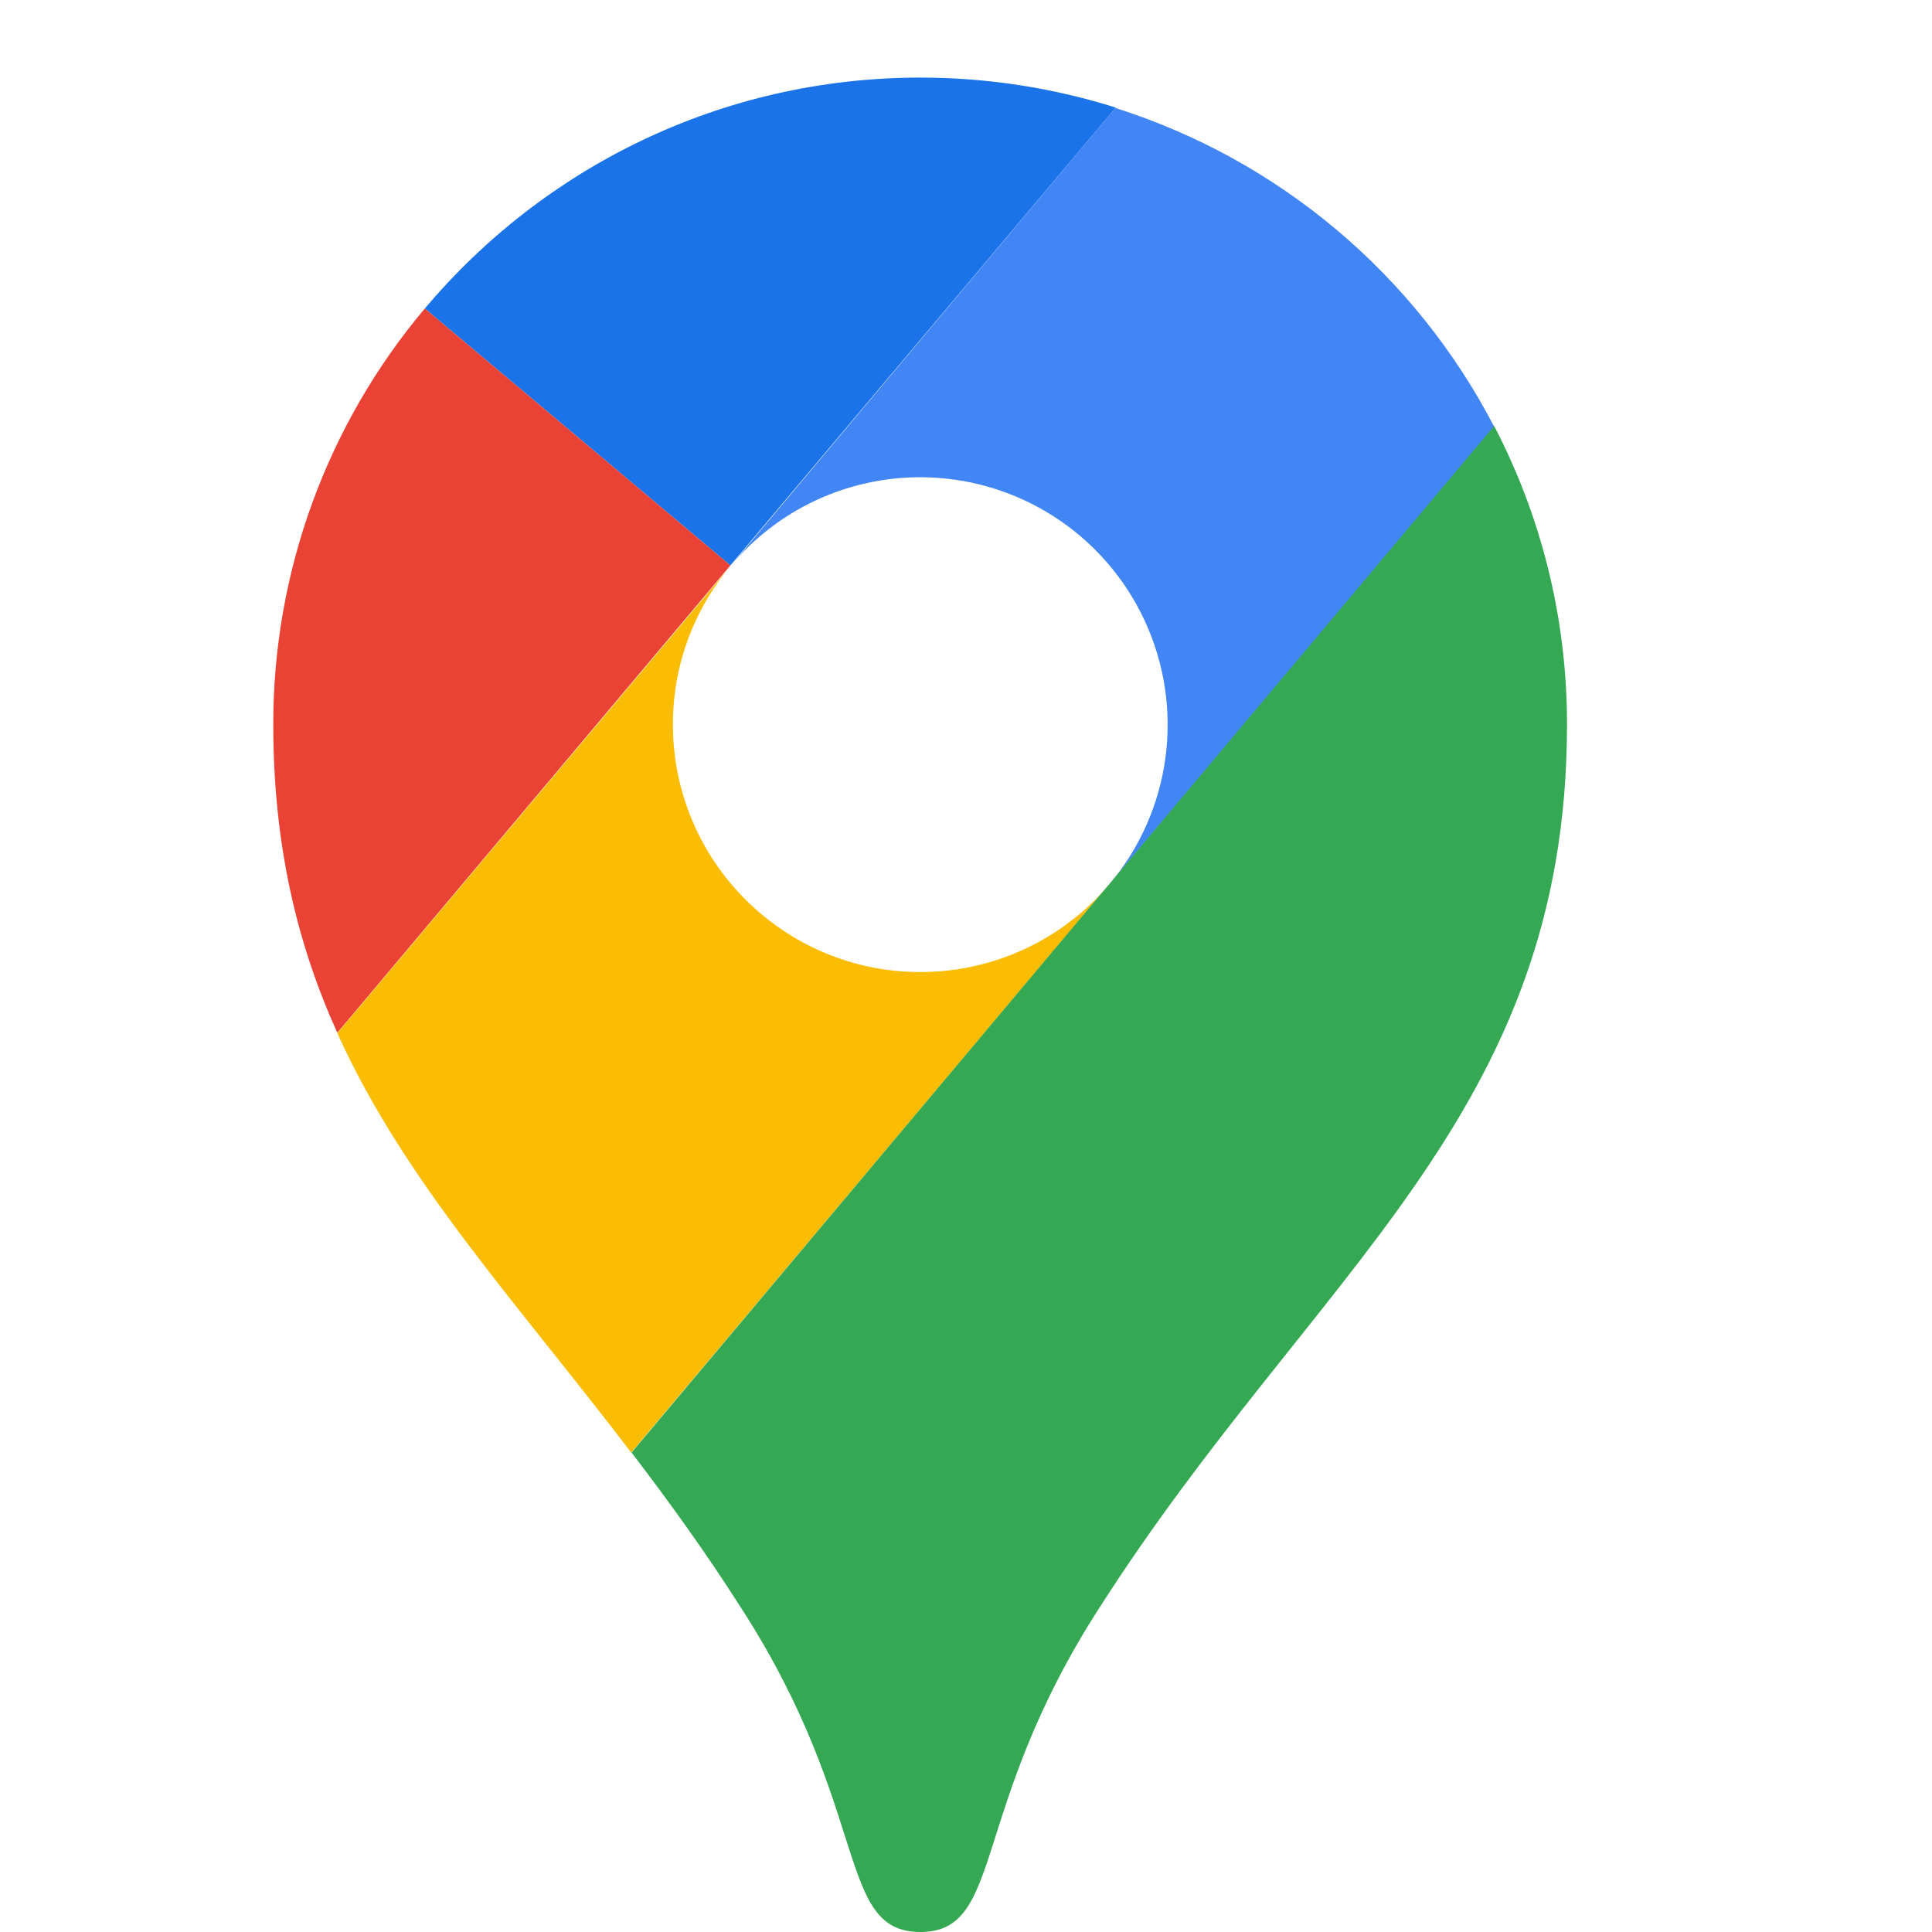
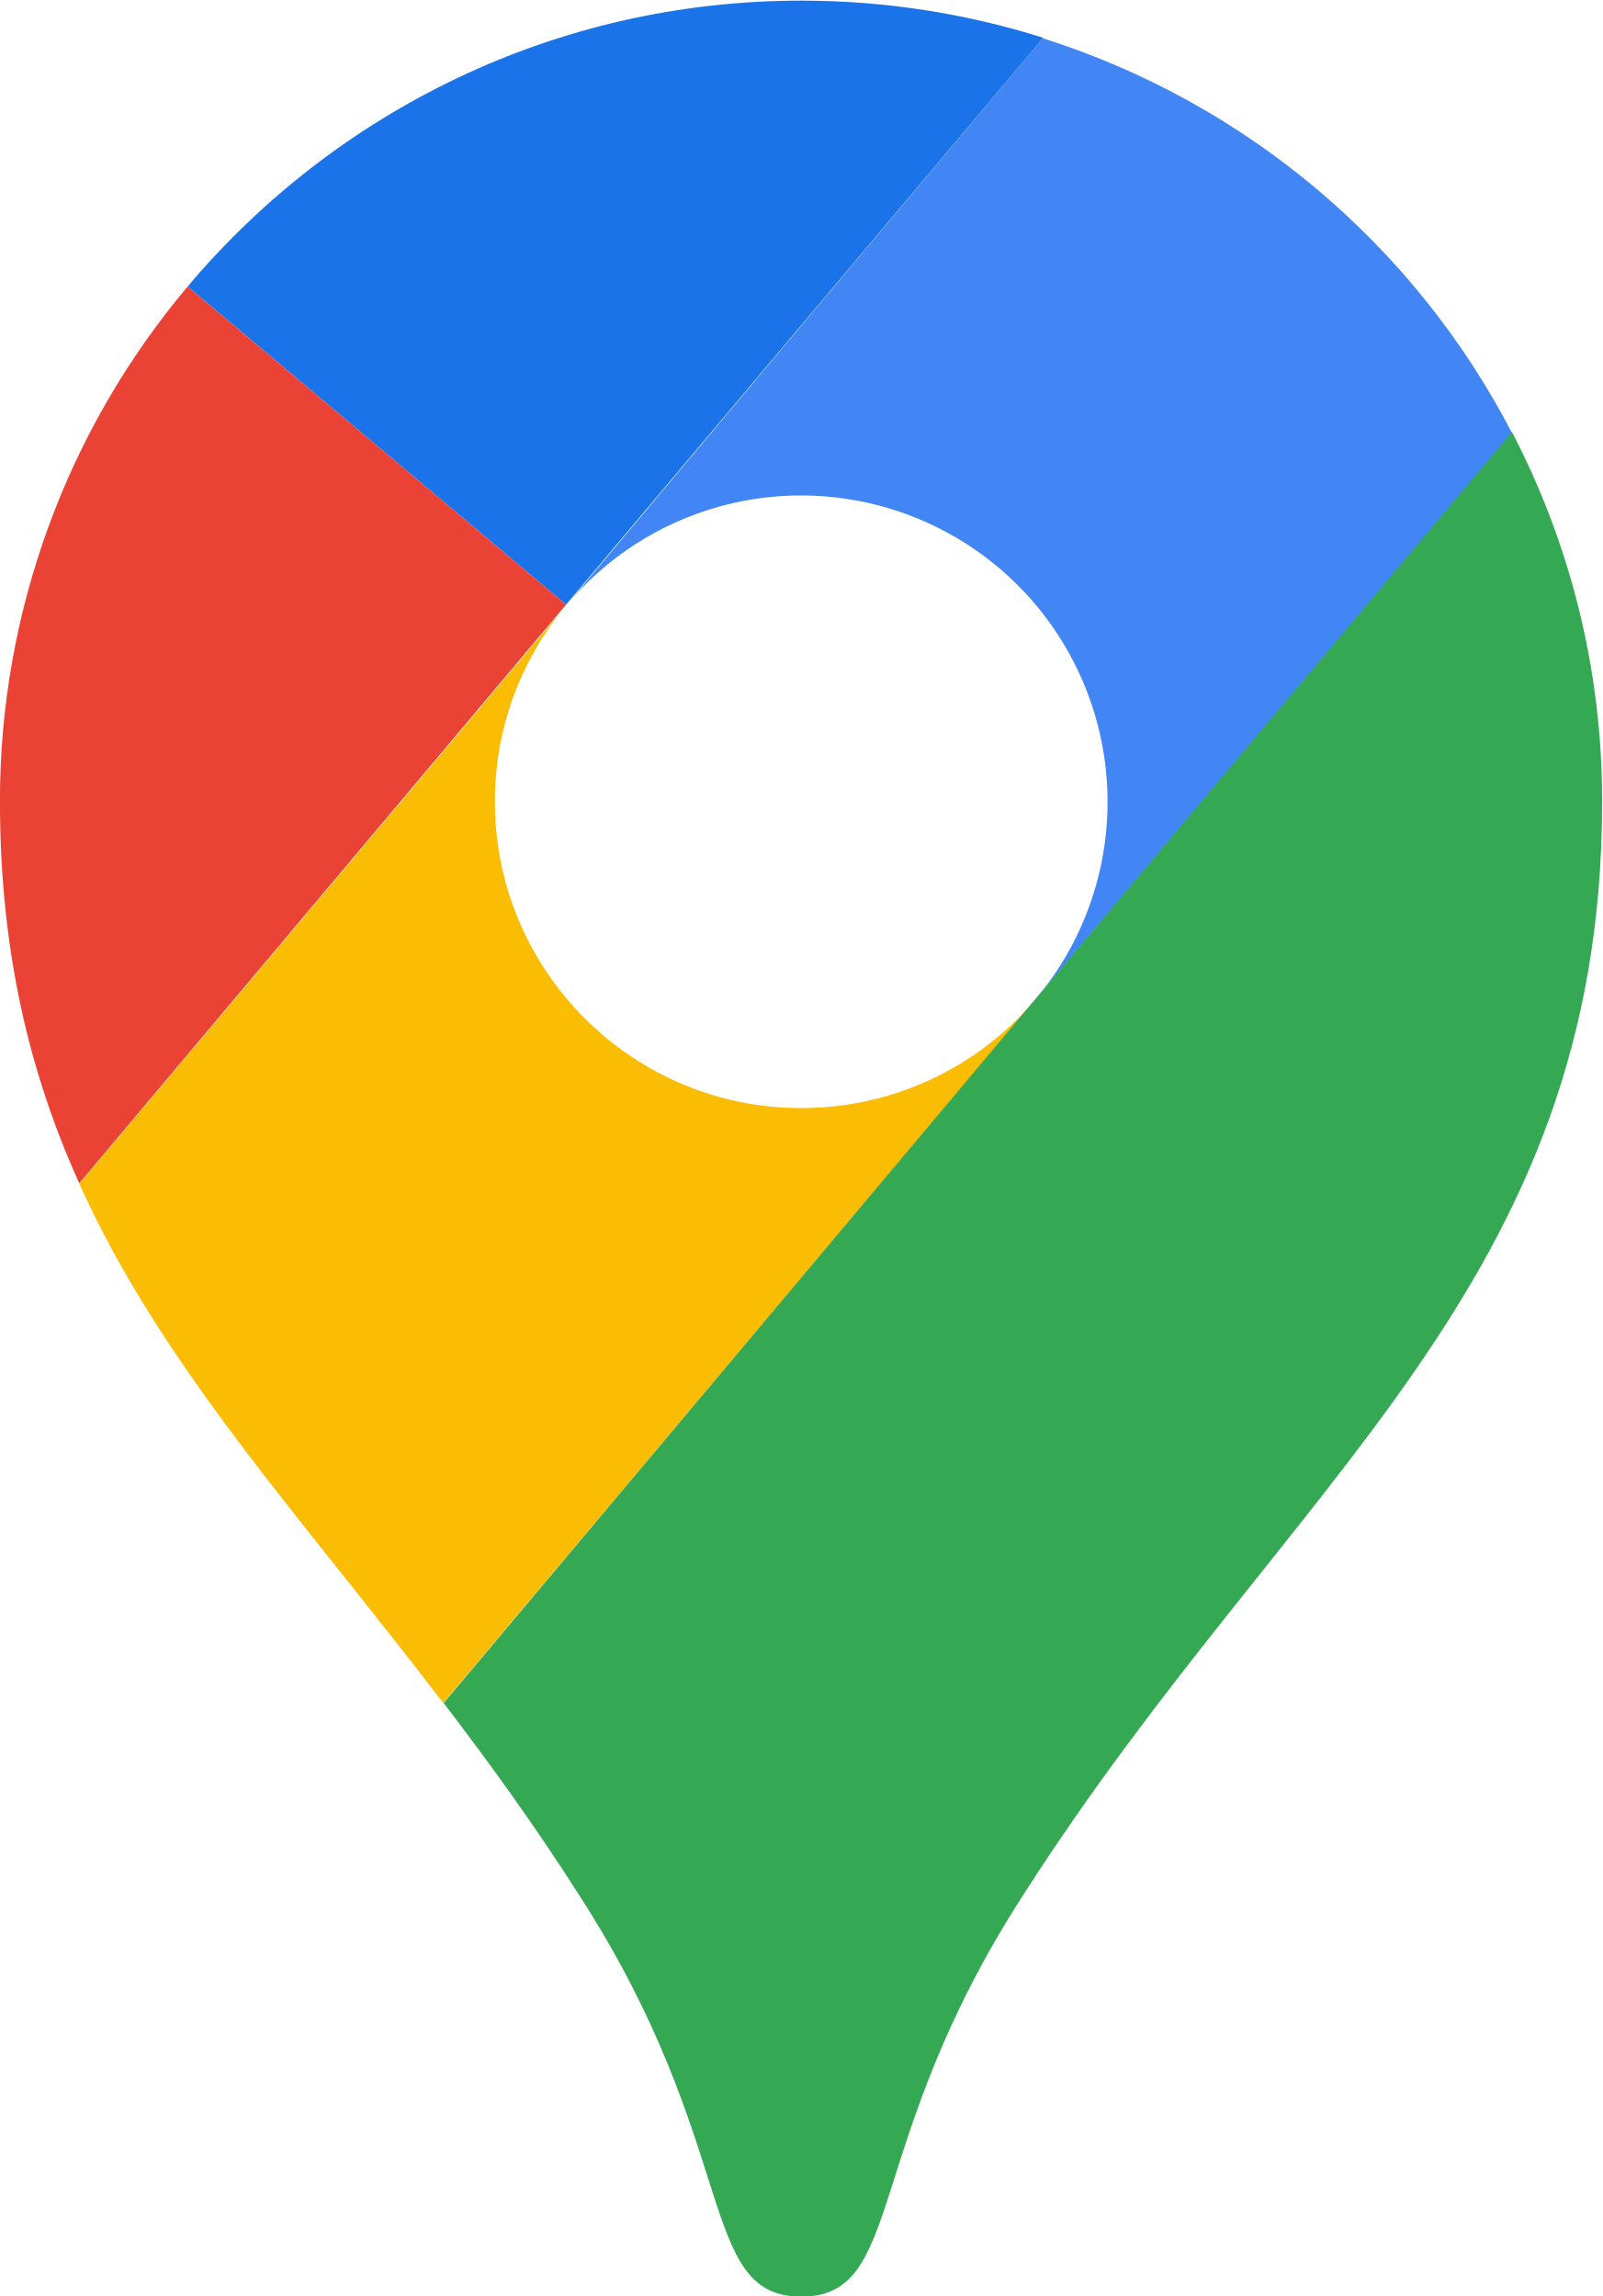
- <svg xmlns="http://www.w3.org/2000/svg" height="2500" viewBox="14.32 4.88 37.856 52.79" width="2500">
-   <path d="m37.34 7.82c-1.68-.53-3.48-.82-5.34-.82-5.43 0-10.29 2.45-13.54 6.31l8.35 7.02z" fill="#1a73e8" />
-   <path d="m18.46 13.31a17.615 17.615 0 0 0 -4.14 11.36c0 3.32.66 6.02 1.75 8.43l10.74-12.77z" fill="#ea4335" />
-   <path d="m32 17.92a6.764 6.764 0 0 1 5.16 11.13l10.52-12.51a17.684 17.684 0 0 0 -10.35-8.71l-10.51 12.51a6.74 6.74 0 0 1 5.18-2.42" fill="#4285f4" />
-   <path d="m32 31.44c-3.73 0-6.76-3.03-6.76-6.76a6.7 6.7 0 0 1 1.58-4.34l-10.75 12.77c1.84 4.07 4.89 7.34 8.03 11.46l13.06-15.52a6.752 6.752 0 0 1 -5.16 2.39" fill="#fbbc04" />
-   <path d="m36.9 48.8c5.9-9.22 12.77-13.41 12.77-24.13 0-2.94-.72-5.71-1.99-8.15l-23.57 28.05c1 1.31 2.01 2.7 2.99 4.24 3.58 5.54 2.59 8.86 4.9 8.86s1.32-3.33 4.9-8.87" fill="#34a853" />
+ <svg xmlns="http://www.w3.org/2000/svg" height="2399.585" viewBox="14.32 4.88 25.35 50.67" width="1674.074" version="1.1" id="svg5">
+   <defs id="defs5" />
+   <path d="m 32.339,5.714 c -1.68,-0.53 -3.48,-0.82 -5.34,-0.82 -5.43,0 -10.29,2.45 -13.54,6.31 l 8.35,7.02 z" fill="#1a73e8" id="path1" />
+   <path d="m 13.459,11.204 a 17.615,17.615 0 0 0 -4.14,11.36 c 0,3.32 0.66,6.02 1.75,8.43 l 10.74,-12.77 z" fill="#ea4335" id="path2" />
+   <path d="m 26.999,15.814 a 6.764,6.764 0 0 1 5.16,11.13 l 10.52,-12.51 a 17.684,17.684 0 0 0 -10.35,-8.71 l -10.51,12.51 a 6.74,6.74 0 0 1 5.18,-2.42" fill="#4285f4" id="path3" />
+   <path d="m 26.999,29.334 c -3.73,0 -6.76,-3.03 -6.76,-6.76 a 6.7,6.7 0 0 1 1.58,-4.34 l -10.75,12.77 c 1.84,4.07 4.89,7.34 8.03,11.46 l 13.06,-15.52 a 6.752,6.752 0 0 1 -5.16,2.39" fill="#fbbc04" id="path4" />
+   <path d="m 31.899,46.694 c 5.9,-9.22 12.77,-13.41 12.77,-24.13 0,-2.94 -0.72,-5.71 -1.99,-8.15 l -23.57,28.05 c 1,1.31 2.01,2.7 2.99,4.24 3.58,5.54 2.59,8.86 4.9,8.86 2.31,0 1.32,-3.33 4.9,-8.87" fill="#34a853" id="path5" />
</svg>
